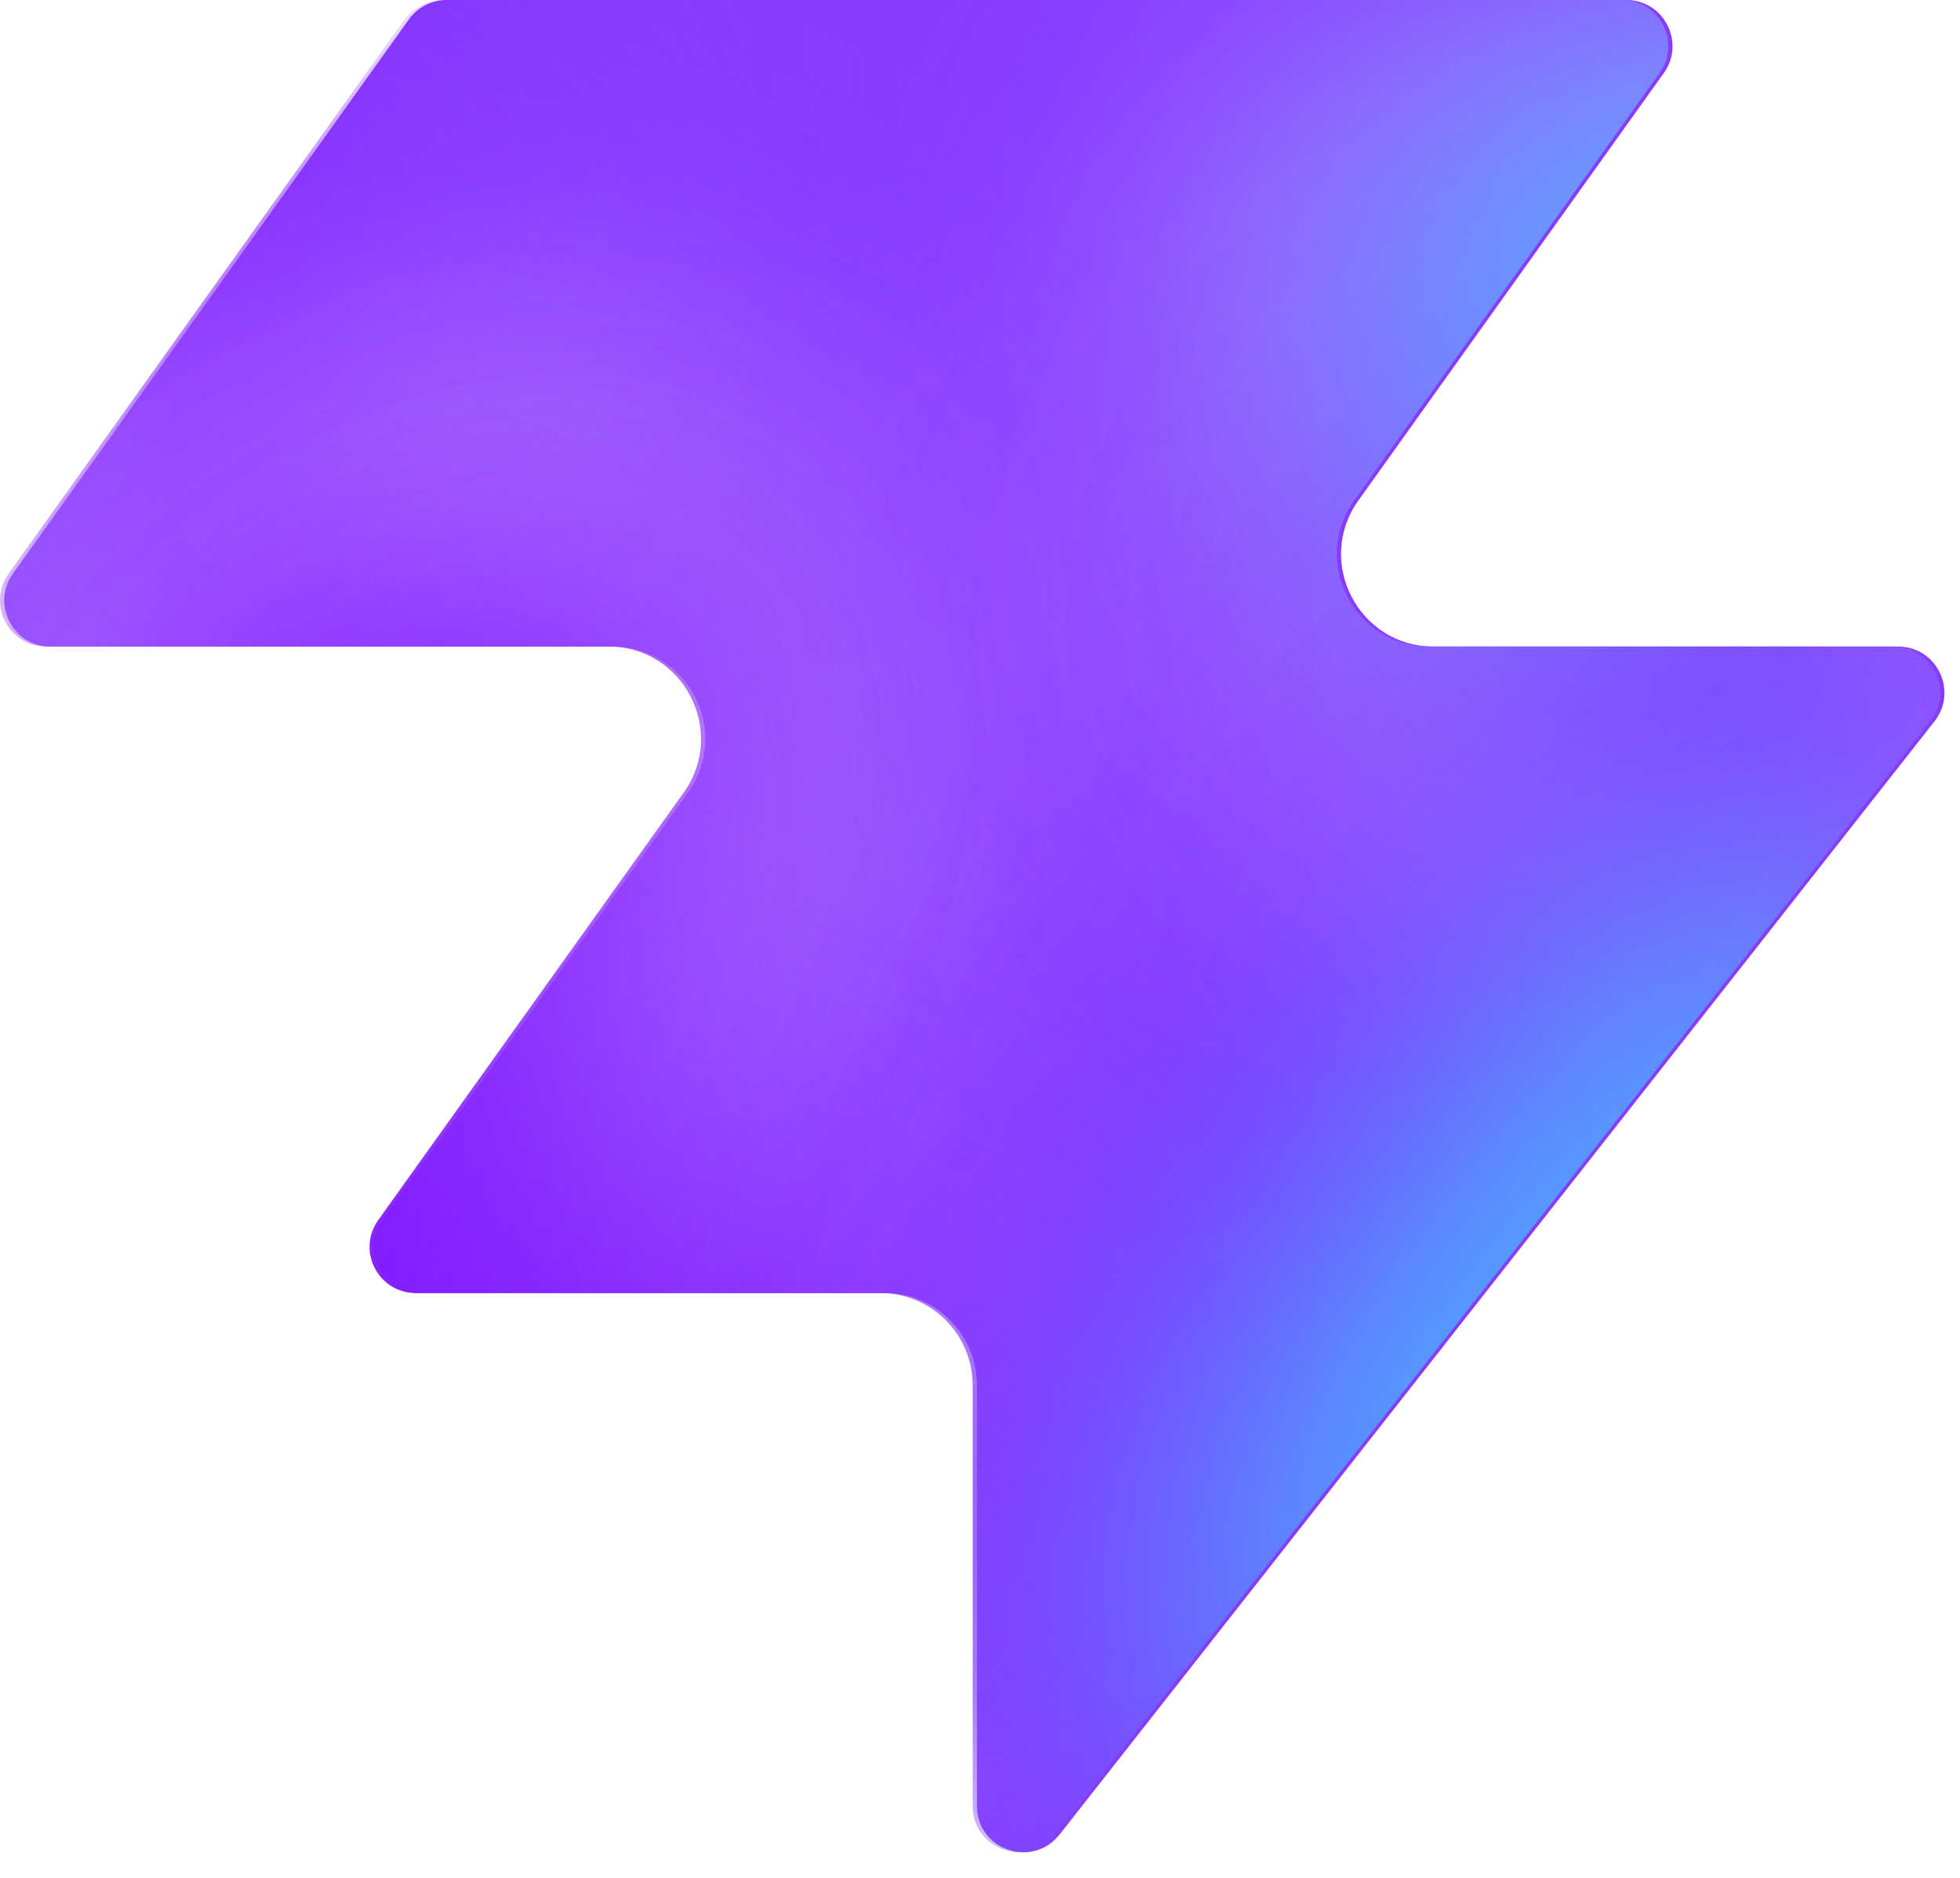
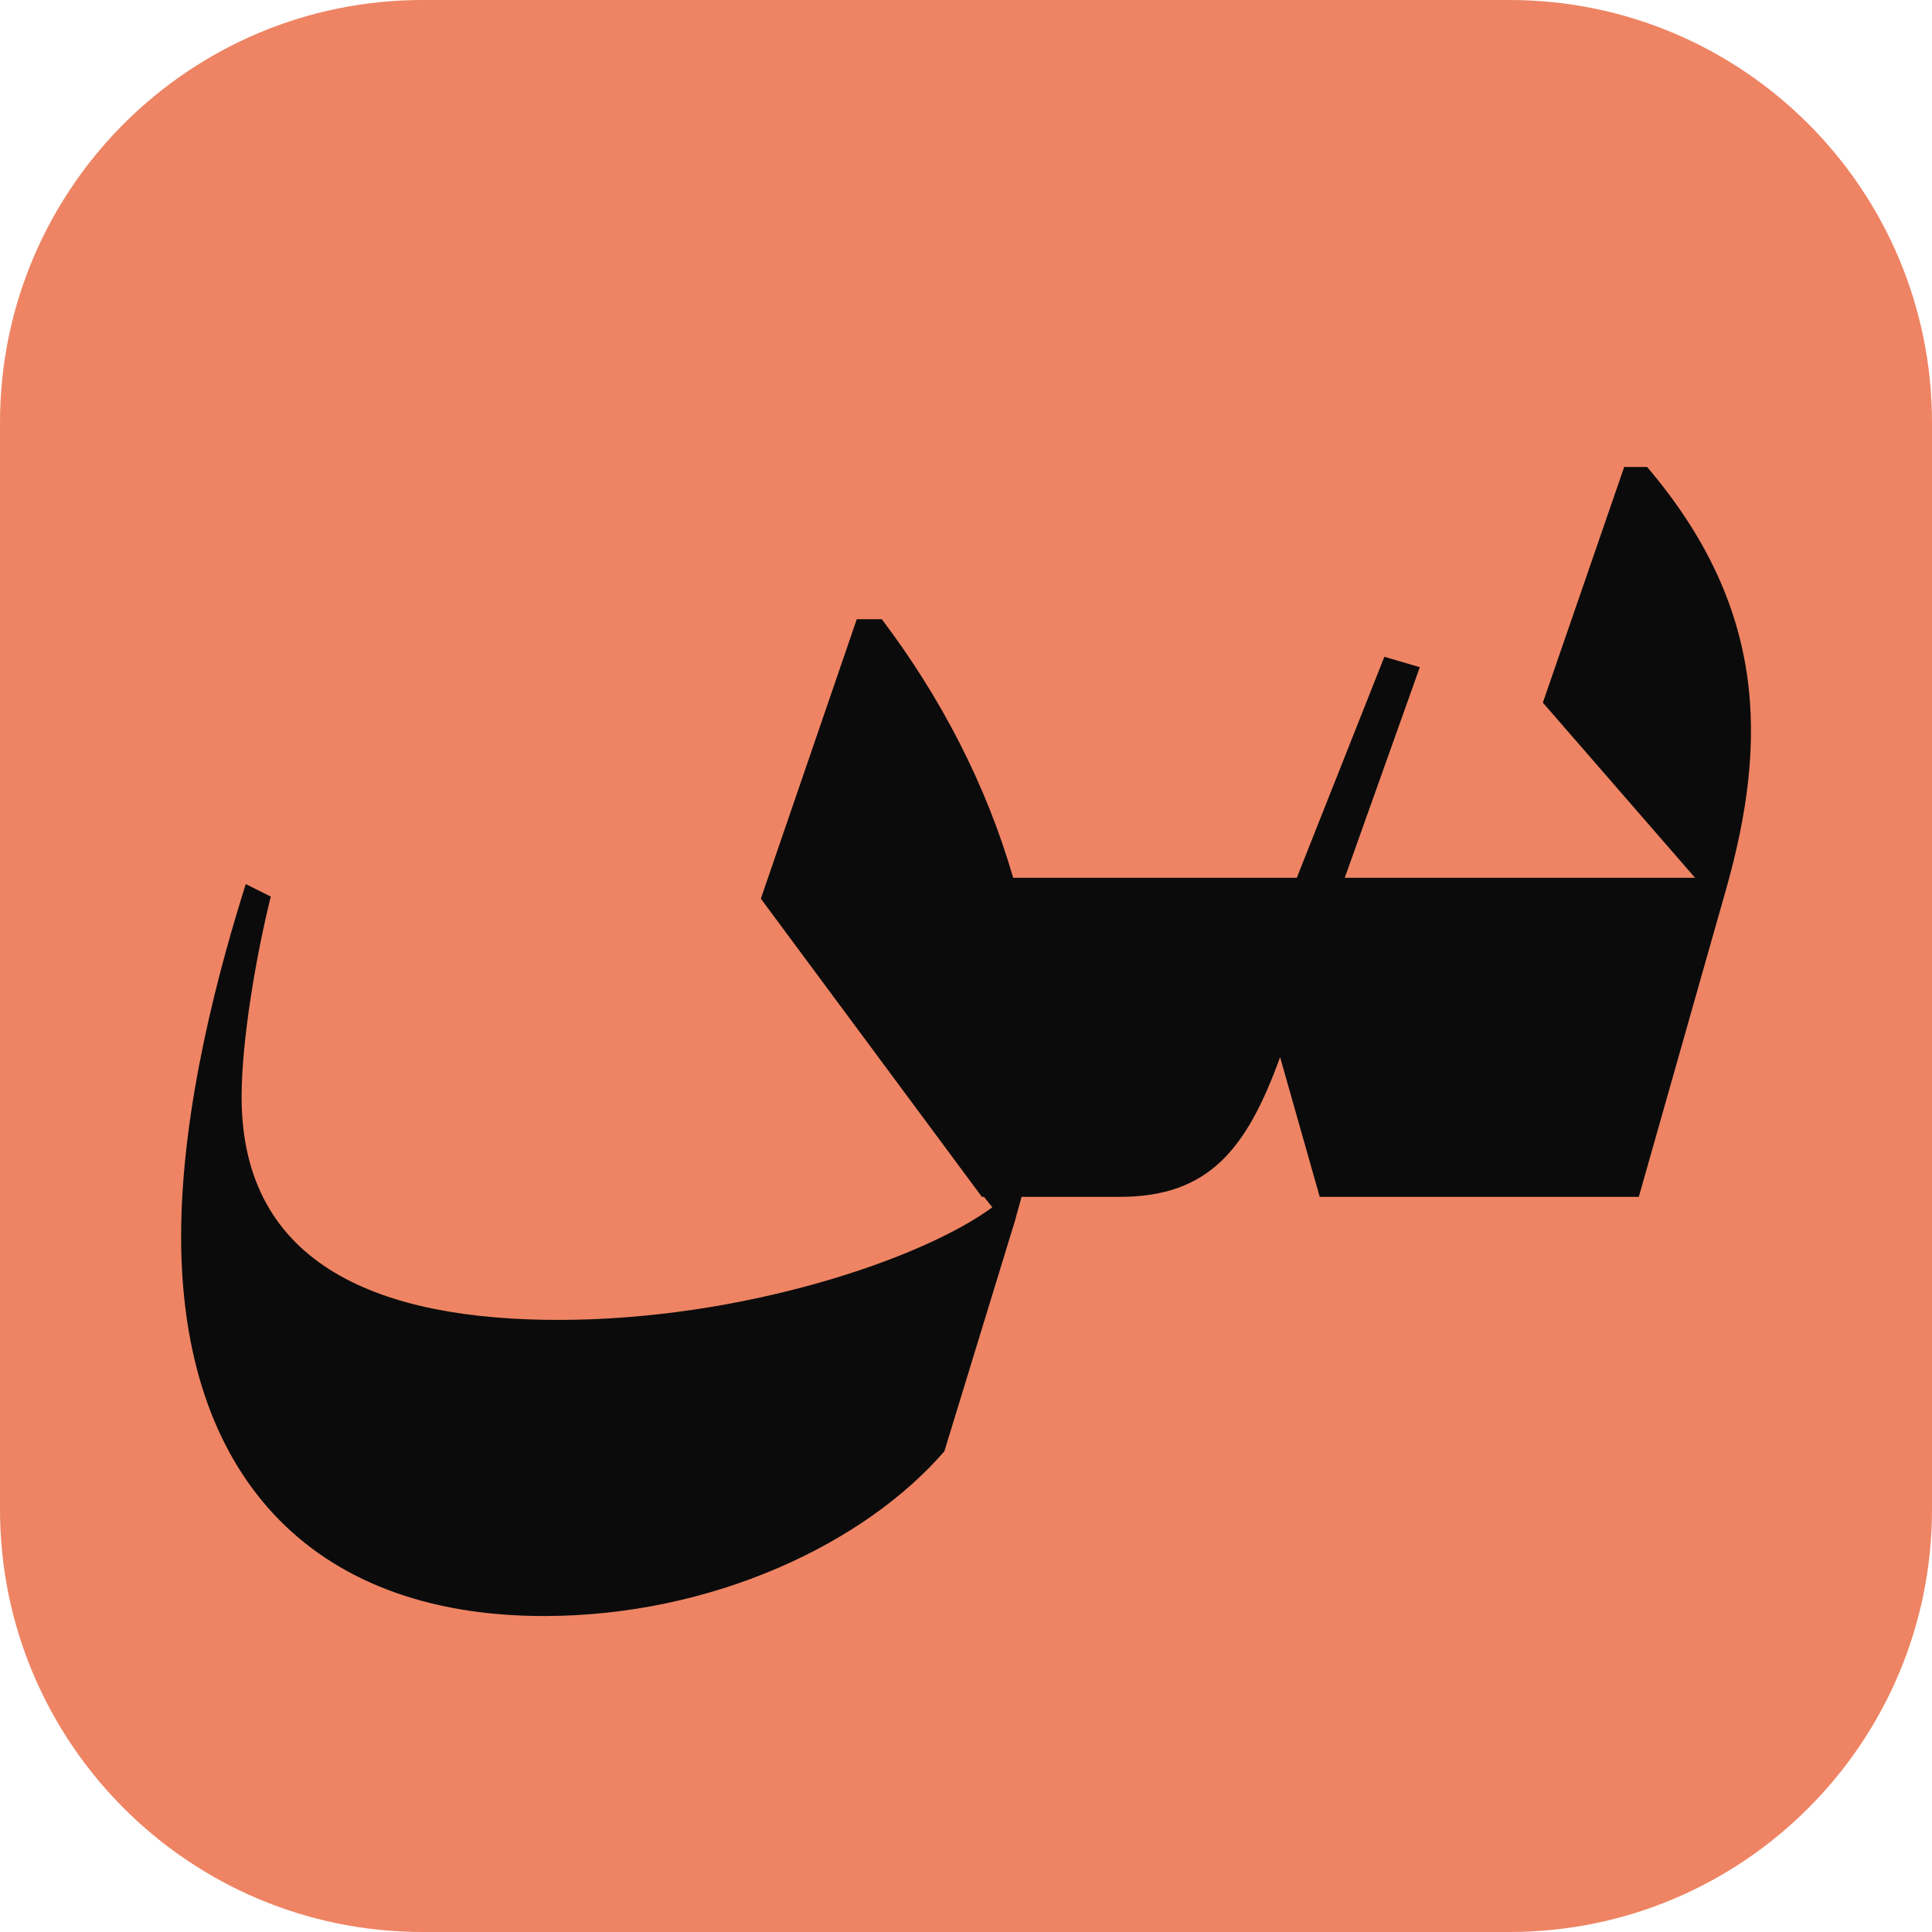
- <svg xmlns="http://www.w3.org/2000/svg" width="48" height="46" fill="none" viewBox="0 0 48 46">
-   <path fill="#863bff" d="M25.946 44.938c-.664.845-2.021.375-2.021-.698V33.937a2.26 2.26 0 0 0-2.262-2.262H10.287c-.92 0-1.456-1.04-.92-1.788l7.48-10.471c1.07-1.497 0-3.578-1.842-3.578H1.237c-.92 0-1.456-1.04-.92-1.788L10.013.474c.214-.297.556-.474.92-.474h28.894c.92 0 1.456 1.04.92 1.788l-7.48 10.471c-1.07 1.498 0 3.579 1.842 3.579h11.377c.943 0 1.473 1.088.89 1.83L25.947 44.94z" style="fill:#863bff;fill:color(display-p3 .525 .23 1);fill-opacity:1" />
-   <mask id="a" width="48" height="46" x="0" y="0" maskUnits="userSpaceOnUse" style="mask-type:alpha">
-     <path fill="#000" d="M25.842 44.938c-.664.844-2.021.375-2.021-.698V33.937a2.26 2.26 0 0 0-2.262-2.262H10.183c-.92 0-1.456-1.04-.92-1.788l7.48-10.471c1.07-1.498 0-3.579-1.842-3.579H1.133c-.92 0-1.456-1.04-.92-1.787L9.91.473c.214-.297.556-.474.92-.474h28.894c.92 0 1.456 1.04.92 1.788l-7.48 10.471c-1.07 1.498 0 3.578 1.842 3.578h11.377c.943 0 1.473 1.088.89 1.832L25.843 44.94z" style="fill:#000;fill-opacity:1" />
-   </mask>
-   <g mask="url(#a)">
-     <g filter="url(#b)">
-       <ellipse cx="5.508" cy="14.704" fill="#ede6ff" rx="5.508" ry="14.704" style="fill:#ede6ff;fill:color(display-p3 .927 .903 1);fill-opacity:1" transform="matrix(.00324 1 1 -.00324 -4.47 31.516)" />
-     </g>
-     <g filter="url(#c)">
-       <ellipse cx="10.399" cy="29.851" fill="#ede6ff" rx="10.399" ry="29.851" style="fill:#ede6ff;fill:color(display-p3 .927 .903 1);fill-opacity:1" transform="matrix(.00324 1 1 -.00324 -39.328 7.883)" />
-     </g>
-     <g filter="url(#d)">
-       <ellipse cx="5.508" cy="30.487" fill="#7e14ff" rx="5.508" ry="30.487" style="fill:#7e14ff;fill:color(display-p3 .492 .077 1);fill-opacity:1" transform="rotate(89.814 -25.913 -14.639)scale(1 -1)" />
-     </g>
-     <g filter="url(#e)">
-       <ellipse cx="5.508" cy="30.599" fill="#7e14ff" rx="5.508" ry="30.599" style="fill:#7e14ff;fill:color(display-p3 .492 .077 1);fill-opacity:1" transform="rotate(89.814 -32.644 -3.334)scale(1 -1)" />
-     </g>
-     <g filter="url(#f)">
-       <ellipse cx="5.508" cy="30.599" fill="#7e14ff" rx="5.508" ry="30.599" style="fill:#7e14ff;fill:color(display-p3 .492 .077 1);fill-opacity:1" transform="matrix(.00324 1 1 -.00324 -34.34 30.47)" />
-     </g>
-     <g filter="url(#g)">
-       <ellipse cx="14.072" cy="22.078" fill="#ede6ff" rx="14.072" ry="22.078" style="fill:#ede6ff;fill:color(display-p3 .927 .903 1);fill-opacity:1" transform="rotate(93.35 24.506 48.493)scale(-1 1)" />
-     </g>
-     <g filter="url(#h)">
-       <ellipse cx="3.47" cy="21.501" fill="#7e14ff" rx="3.47" ry="21.501" style="fill:#7e14ff;fill:color(display-p3 .492 .077 1);fill-opacity:1" transform="rotate(89.009 28.708 47.59)scale(-1 1)" />
-     </g>
-     <g filter="url(#i)">
-       <ellipse cx="3.47" cy="21.501" fill="#7e14ff" rx="3.47" ry="21.501" style="fill:#7e14ff;fill:color(display-p3 .492 .077 1);fill-opacity:1" transform="rotate(89.009 28.708 47.59)scale(-1 1)" />
-     </g>
-     <g filter="url(#j)">
-       <ellipse cx=".387" cy="8.972" fill="#7e14ff" rx="4.407" ry="29.108" style="fill:#7e14ff;fill:color(display-p3 .492 .077 1);fill-opacity:1" transform="rotate(39.51 .387 8.972)" />
-     </g>
-     <g filter="url(#k)">
-       <ellipse cx="47.523" cy="-6.092" fill="#7e14ff" rx="4.407" ry="29.108" style="fill:#7e14ff;fill:color(display-p3 .492 .077 1);fill-opacity:1" transform="rotate(37.892 47.523 -6.092)" />
-     </g>
-     <g filter="url(#l)">
-       <ellipse cx="41.412" cy="6.333" fill="#47bfff" rx="5.971" ry="9.665" style="fill:#47bfff;fill:color(display-p3 .28 .748 1);fill-opacity:1" transform="rotate(37.892 41.412 6.333)" />
-     </g>
-     <g filter="url(#m)">
-       <ellipse cx="-1.879" cy="38.332" fill="#7e14ff" rx="4.407" ry="29.108" style="fill:#7e14ff;fill:color(display-p3 .492 .077 1);fill-opacity:1" transform="rotate(37.892 -1.88 38.332)" />
-     </g>
-     <g filter="url(#n)">
-       <ellipse cx="-1.879" cy="38.332" fill="#7e14ff" rx="4.407" ry="29.108" style="fill:#7e14ff;fill:color(display-p3 .492 .077 1);fill-opacity:1" transform="rotate(37.892 -1.88 38.332)" />
-     </g>
-     <g filter="url(#o)">
-       <ellipse cx="35.651" cy="29.907" fill="#7e14ff" rx="4.407" ry="29.108" style="fill:#7e14ff;fill:color(display-p3 .492 .077 1);fill-opacity:1" transform="rotate(37.892 35.651 29.907)" />
-     </g>
-     <g filter="url(#p)">
-       <ellipse cx="38.418" cy="32.4" fill="#47bfff" rx="5.971" ry="15.297" style="fill:#47bfff;fill:color(display-p3 .28 .748 1);fill-opacity:1" transform="rotate(37.892 38.418 32.4)" />
-     </g>
-   </g>
-   <defs>
-     <filter id="b" width="60.045" height="41.654" x="-19.77" y="16.149" color-interpolation-filters="sRGB" filterUnits="userSpaceOnUse">
-       <feFlood flood-opacity="0" result="BackgroundImageFix" />
-       <feBlend in="SourceGraphic" in2="BackgroundImageFix" result="shape" />
-       <feGaussianBlur result="effect1_foregroundBlur_2002_17158" stdDeviation="7.659" />
-     </filter>
-     <filter id="c" width="90.34" height="51.437" x="-54.613" y="-7.533" color-interpolation-filters="sRGB" filterUnits="userSpaceOnUse">
-       <feFlood flood-opacity="0" result="BackgroundImageFix" />
-       <feBlend in="SourceGraphic" in2="BackgroundImageFix" result="shape" />
-       <feGaussianBlur result="effect1_foregroundBlur_2002_17158" stdDeviation="7.659" />
-     </filter>
-     <filter id="d" width="79.355" height="29.4" x="-49.64" y="2.03" color-interpolation-filters="sRGB" filterUnits="userSpaceOnUse">
-       <feFlood flood-opacity="0" result="BackgroundImageFix" />
-       <feBlend in="SourceGraphic" in2="BackgroundImageFix" result="shape" />
-       <feGaussianBlur result="effect1_foregroundBlur_2002_17158" stdDeviation="4.596" />
-     </filter>
-     <filter id="e" width="79.579" height="29.4" x="-45.045" y="20.029" color-interpolation-filters="sRGB" filterUnits="userSpaceOnUse">
-       <feFlood flood-opacity="0" result="BackgroundImageFix" />
-       <feBlend in="SourceGraphic" in2="BackgroundImageFix" result="shape" />
-       <feGaussianBlur result="effect1_foregroundBlur_2002_17158" stdDeviation="4.596" />
-     </filter>
-     <filter id="f" width="79.579" height="29.4" x="-43.513" y="21.178" color-interpolation-filters="sRGB" filterUnits="userSpaceOnUse">
-       <feFlood flood-opacity="0" result="BackgroundImageFix" />
-       <feBlend in="SourceGraphic" in2="BackgroundImageFix" result="shape" />
-       <feGaussianBlur result="effect1_foregroundBlur_2002_17158" stdDeviation="4.596" />
-     </filter>
-     <filter id="g" width="74.749" height="58.852" x="15.756" y="-17.901" color-interpolation-filters="sRGB" filterUnits="userSpaceOnUse">
-       <feFlood flood-opacity="0" result="BackgroundImageFix" />
-       <feBlend in="SourceGraphic" in2="BackgroundImageFix" result="shape" />
-       <feGaussianBlur result="effect1_foregroundBlur_2002_17158" stdDeviation="7.659" />
-     </filter>
-     <filter id="h" width="61.377" height="25.362" x="23.548" y="2.284" color-interpolation-filters="sRGB" filterUnits="userSpaceOnUse">
-       <feFlood flood-opacity="0" result="BackgroundImageFix" />
-       <feBlend in="SourceGraphic" in2="BackgroundImageFix" result="shape" />
-       <feGaussianBlur result="effect1_foregroundBlur_2002_17158" stdDeviation="4.596" />
-     </filter>
-     <filter id="i" width="61.377" height="25.362" x="23.548" y="2.284" color-interpolation-filters="sRGB" filterUnits="userSpaceOnUse">
-       <feFlood flood-opacity="0" result="BackgroundImageFix" />
-       <feBlend in="SourceGraphic" in2="BackgroundImageFix" result="shape" />
-       <feGaussianBlur result="effect1_foregroundBlur_2002_17158" stdDeviation="4.596" />
-     </filter>
-     <filter id="j" width="56.045" height="63.649" x="-27.636" y="-22.853" color-interpolation-filters="sRGB" filterUnits="userSpaceOnUse">
-       <feFlood flood-opacity="0" result="BackgroundImageFix" />
-       <feBlend in="SourceGraphic" in2="BackgroundImageFix" result="shape" />
-       <feGaussianBlur result="effect1_foregroundBlur_2002_17158" stdDeviation="4.596" />
-     </filter>
-     <filter id="k" width="54.814" height="64.646" x="20.116" y="-38.415" color-interpolation-filters="sRGB" filterUnits="userSpaceOnUse">
-       <feFlood flood-opacity="0" result="BackgroundImageFix" />
-       <feBlend in="SourceGraphic" in2="BackgroundImageFix" result="shape" />
-       <feGaussianBlur result="effect1_foregroundBlur_2002_17158" stdDeviation="4.596" />
-     </filter>
-     <filter id="l" width="33.541" height="35.313" x="24.641" y="-11.323" color-interpolation-filters="sRGB" filterUnits="userSpaceOnUse">
-       <feFlood flood-opacity="0" result="BackgroundImageFix" />
-       <feBlend in="SourceGraphic" in2="BackgroundImageFix" result="shape" />
-       <feGaussianBlur result="effect1_foregroundBlur_2002_17158" stdDeviation="4.596" />
-     </filter>
-     <filter id="m" width="54.814" height="64.646" x="-29.286" y="6.009" color-interpolation-filters="sRGB" filterUnits="userSpaceOnUse">
-       <feFlood flood-opacity="0" result="BackgroundImageFix" />
-       <feBlend in="SourceGraphic" in2="BackgroundImageFix" result="shape" />
-       <feGaussianBlur result="effect1_foregroundBlur_2002_17158" stdDeviation="4.596" />
-     </filter>
-     <filter id="n" width="54.814" height="64.646" x="-29.286" y="6.009" color-interpolation-filters="sRGB" filterUnits="userSpaceOnUse">
-       <feFlood flood-opacity="0" result="BackgroundImageFix" />
-       <feBlend in="SourceGraphic" in2="BackgroundImageFix" result="shape" />
-       <feGaussianBlur result="effect1_foregroundBlur_2002_17158" stdDeviation="4.596" />
-     </filter>
-     <filter id="o" width="54.814" height="64.646" x="8.244" y="-2.416" color-interpolation-filters="sRGB" filterUnits="userSpaceOnUse">
-       <feFlood flood-opacity="0" result="BackgroundImageFix" />
-       <feBlend in="SourceGraphic" in2="BackgroundImageFix" result="shape" />
-       <feGaussianBlur result="effect1_foregroundBlur_2002_17158" stdDeviation="4.596" />
-     </filter>
-     <filter id="p" width="39.409" height="43.623" x="18.713" y="10.588" color-interpolation-filters="sRGB" filterUnits="userSpaceOnUse">
-       <feFlood flood-opacity="0" result="BackgroundImageFix" />
-       <feBlend in="SourceGraphic" in2="BackgroundImageFix" result="shape" />
-       <feGaussianBlur result="effect1_foregroundBlur_2002_17158" stdDeviation="4.596" />
-     </filter>
-   </defs>
+ <svg xmlns="http://www.w3.org/2000/svg" viewBox="0 0 64 64">
+   <rect width="64" height="64" rx="14" fill="#EE8463" />
+   <path fill="#0B0B0C" transform="translate(6.00 15.47) scale(0.06908 -0.06908) translate(-13 -350)" d="M712 0 754 148C774 219 773 283 716 350H705L666 237L739 153H571L607 254L590 259L548 153H412C399 198 377 240 349 277H337L291 143L397 0H398L402 -5C368 -30 282 -59 194 -59C110 -59 42 -34 42 48C42 75 49 116 56 144L44 150C32 112 13 44 13 -19C13 -132 74 -201 187 -201C268 -201 341 -166 379 -122L413 -11C414 -7 415 -4 416 0H463C506 0 524 23 540 67L559 0Z" />
</svg>
